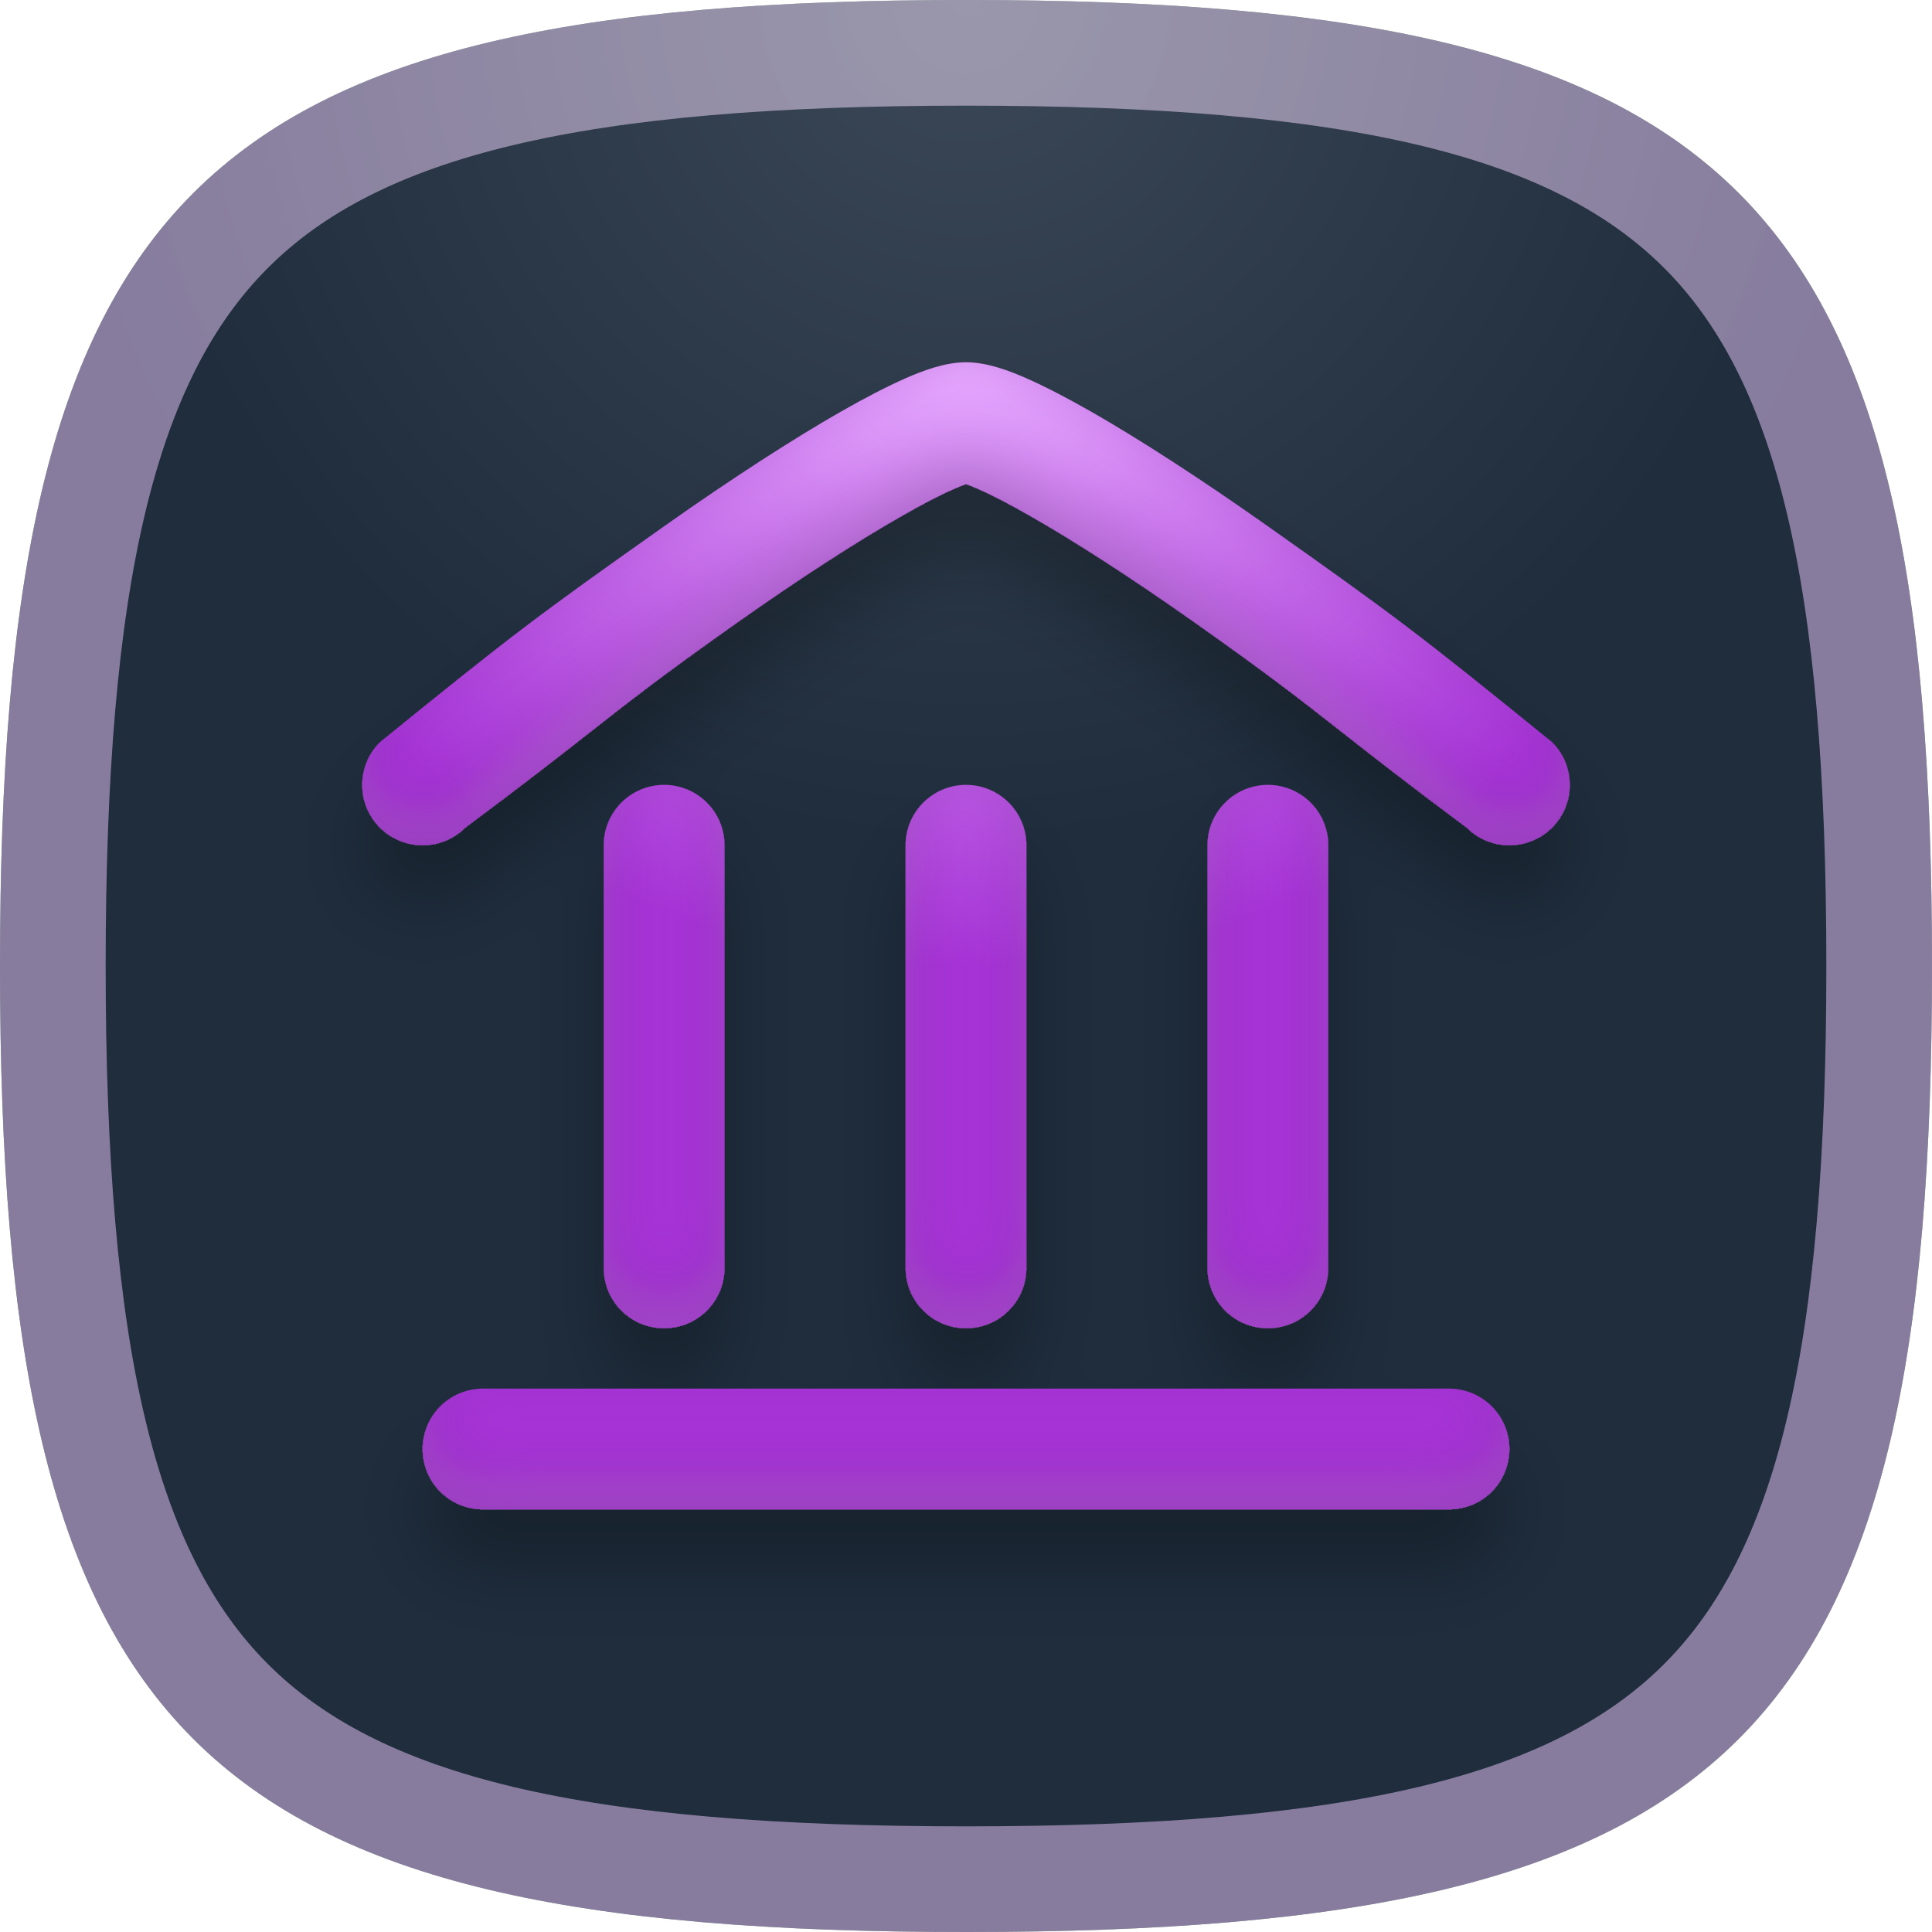
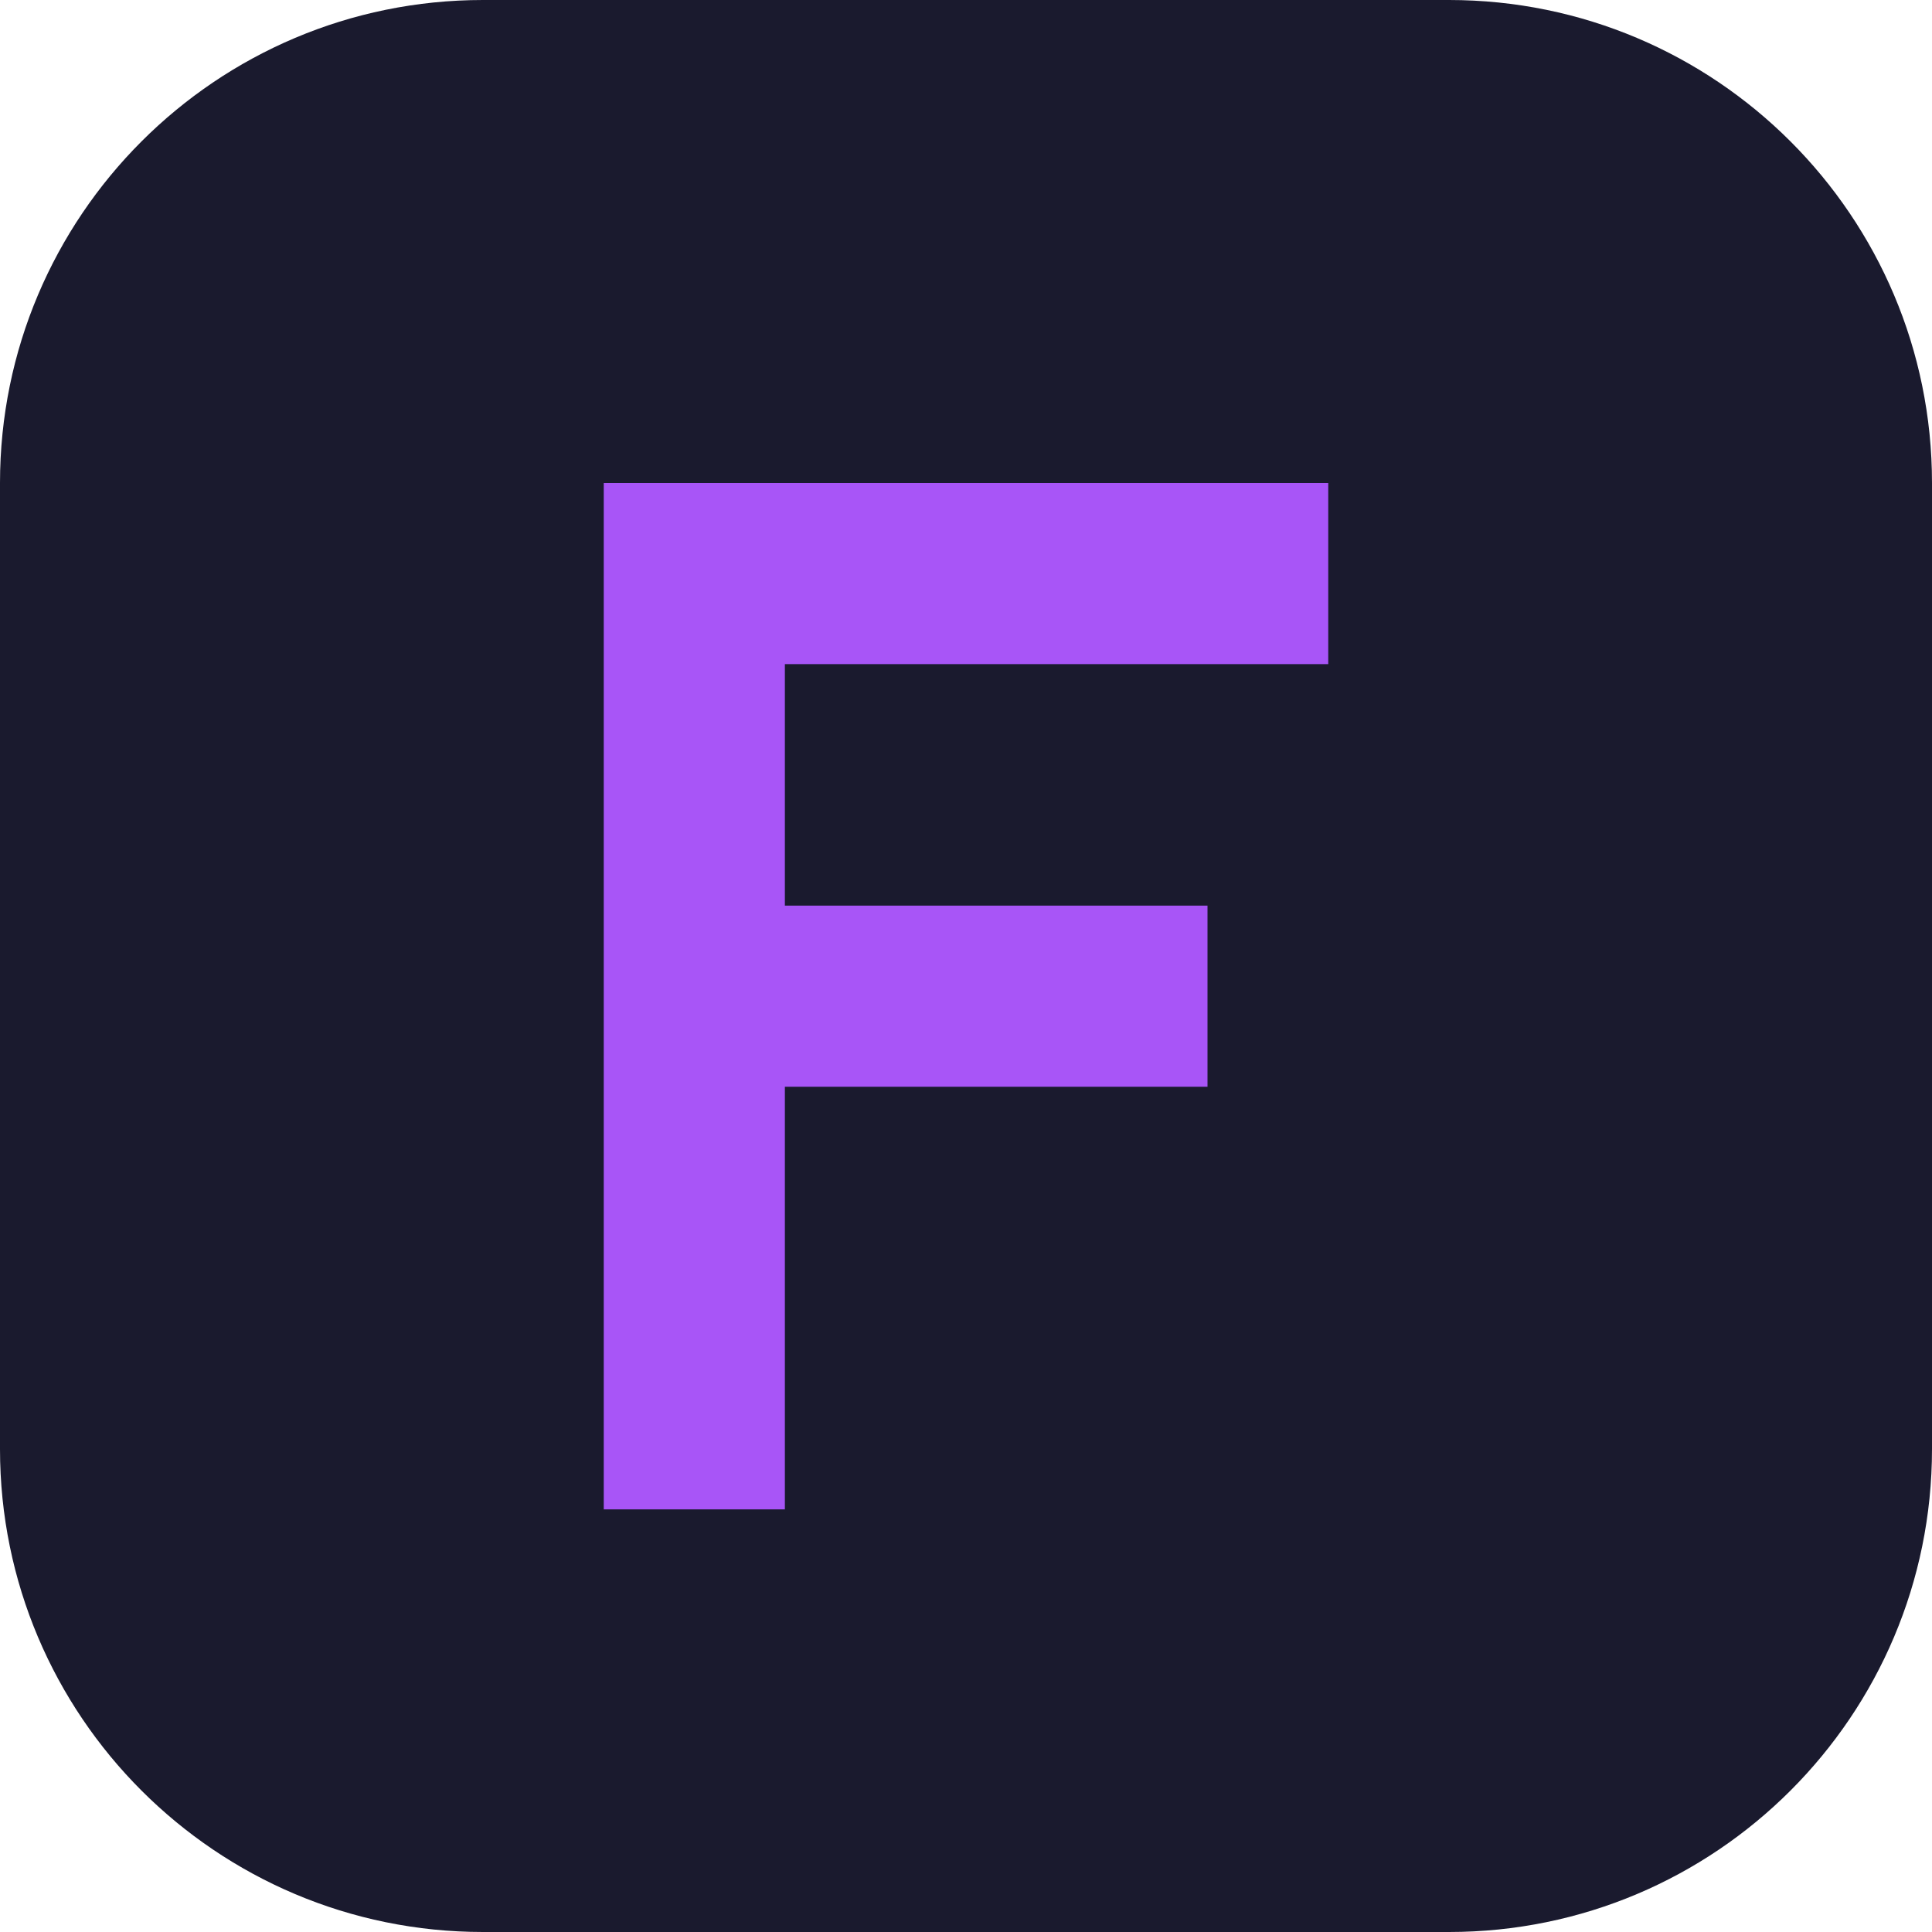
- <svg xmlns="http://www.w3.org/2000/svg" width="32" height="32" fill="none" viewBox="0 0 32 32">
-   <mask id="mask0" width="32" height="32" x="0" y="0" mask-type="alpha" maskUnits="userSpaceOnUse">
-     <path fill="#000" fill-rule="evenodd" d="M16 32C28.8 32 32 28.8 32 16C32 3.2 28.8 0 16 0C3.2 0 0 3.2 0 16C0 28.8 3.2 32 16 32Z" clip-rule="evenodd" />
-   </mask>
-   <g mask="url(#mask0)">
-     <rect width="32" height="32" fill="url(#paint0_radial)" />
-     <path stroke="url(#paint1_radial)" stroke-opacity=".5" stroke-width="1.75" d="M31.125 16C31.125 22.406 30.303 26.059 28.181 28.181C26.059 30.303 22.406 31.125 16 31.125C9.594 31.125 5.94 30.303 3.819 28.181C1.697 26.059 0.875 22.406 0.875 16C0.875 9.594 1.697 5.94 3.819 3.819C5.94 1.697 9.594 0.875 16 0.875C22.406 0.875 26.059 1.697 28.181 3.819C30.303 5.94 31.125 9.594 31.125 16Z" />
-     <g filter="url(#filter0_dii)">
-       <path fill="url(#paint2_radial)" fill-rule="evenodd" d="M16 8.018C15.959 8.032 15.896 8.056 15.806 8.096C15.567 8.199 15.283 8.347 14.918 8.556C14.176 8.98 13.247 9.579 12.202 10.317C10.995 11.168 10.448 11.597 9.767 12.131L9.767 12.131L9.767 12.131C9.262 12.527 8.683 12.981 7.707 13.707C7.317 14.098 6.683 14.098 6.293 13.707C5.902 13.317 5.902 12.683 6.293 12.293C8.501 10.5 8.899 10.201 11.048 8.683C12.128 7.921 13.137 7.27 13.926 6.819C14.327 6.59 14.706 6.394 15.003 6.264C15.265 6.149 15.642 6 16 6C16.358 6 16.735 6.149 16.997 6.264C17.294 6.394 17.673 6.59 18.074 6.819C18.863 7.27 19.872 7.921 20.952 8.683C23.101 10.201 23.5 10.5 25.707 12.293C26.098 12.683 26.098 13.317 25.707 13.707C25.317 14.098 24.683 14.098 24.293 13.707C23.317 12.981 22.738 12.527 22.234 12.131C21.552 11.597 21.005 11.168 19.798 10.317C18.753 9.579 17.824 8.98 17.082 8.556C16.717 8.347 16.433 8.199 16.194 8.096C16.104 8.056 16.041 8.032 16 8.018ZM7 24C7 23.448 7.448 23 8 23H24C24.552 23 25 23.448 25 24C25 24.552 24.552 25 24 25H8C7.448 25 7 24.552 7 24ZM15 21C15 21.552 15.448 22 16 22C16.552 22 17 21.552 17 21V14C17 13.448 16.552 13 16 13C15.448 13 15 13.448 15 14V21ZM21 22C20.448 22 20 21.552 20 21V14C20 13.448 20.448 13 21 13C21.552 13 22 13.448 22 14V21C22 21.552 21.552 22 21 22ZM10 21C10 21.552 10.448 22 11 22C11.552 22 12 21.552 12 21V14C12 13.448 11.552 13 11 13C10.448 13 10 13.448 10 14V21Z" clip-rule="evenodd" />
-     </g>
-   </g>
-   <defs>
-     <filter id="filter0_dii" width="22.5" height="21.75" x="4.75" y="5.5" color-interpolation-filters="sRGB" filterUnits="userSpaceOnUse">
-       <feFlood flood-opacity="0" result="BackgroundImageFix" />
-       <feColorMatrix in="SourceAlpha" type="matrix" values="0 0 0 0 0 0 0 0 0 0 0 0 0 0 0 0 0 0 127 0" />
-       <feOffset dy="1" />
-       <feGaussianBlur stdDeviation=".625" />
-       <feColorMatrix type="matrix" values="0 0 0 0 0 0 0 0 0 0 0 0 0 0 0 0 0 0 0.25 0" />
-       <feBlend in2="BackgroundImageFix" mode="normal" result="effect1_dropShadow" />
-       <feBlend in="SourceGraphic" in2="effect1_dropShadow" mode="normal" result="shape" />
-       <feColorMatrix in="SourceAlpha" result="hardAlpha" type="matrix" values="0 0 0 0 0 0 0 0 0 0 0 0 0 0 0 0 0 0 127 0" />
-       <feOffset dy="-.5" />
-       <feGaussianBlur stdDeviation=".25" />
-       <feComposite in2="hardAlpha" k2="-1" k3="1" operator="arithmetic" />
-       <feColorMatrix type="matrix" values="0 0 0 0 1 0 0 0 0 1 0 0 0 0 1 0 0 0 0.15 0" />
-       <feBlend in2="shape" mode="normal" result="effect2_innerShadow" />
-       <feColorMatrix in="SourceAlpha" result="hardAlpha" type="matrix" values="0 0 0 0 0 0 0 0 0 0 0 0 0 0 0 0 0 0 127 0" />
-       <feOffset dy="-.5" />
-       <feGaussianBlur stdDeviation=".5" />
-       <feComposite in2="hardAlpha" k2="-1" k3="1" operator="arithmetic" />
-       <feColorMatrix type="matrix" values="0 0 0 0 0.494 0 0 0 0 0.161 0 0 0 0 0.633 0 0 0 0.5 0" />
-       <feBlend in2="effect2_innerShadow" mode="normal" result="effect3_innerShadow" />
-     </filter>
-     <radialGradient id="paint0_radial" cx="0" cy="0" r="1" gradientTransform="translate(16) rotate(90) scale(14)" gradientUnits="userSpaceOnUse">
-       <stop stop-color="#3C4858" />
-       <stop offset="1" stop-color="#1F2D3D" />
-     </radialGradient>
-     <radialGradient id="paint1_radial" cx="0" cy="0" r="1" gradientTransform="translate(16) rotate(90) scale(16)" gradientUnits="userSpaceOnUse">
-       <stop stop-color="#F8E7FF" />
-       <stop offset="1" stop-color="#F0CBFF" />
-     </radialGradient>
-     <radialGradient id="paint2_radial" cx="0" cy="0" r="1" gradientTransform="translate(16 6) rotate(90) scale(10 12.1799)" gradientUnits="userSpaceOnUse">
-       <stop stop-color="#E6A9FF" />
-       <stop offset="1" stop-color="#A633D6" />
-     </radialGradient>
-   </defs>
+ <svg xmlns="http://www.w3.org/2000/svg" width="32" height="32" viewBox="0 0 32 32" fill="none">
+   <rect width="32" height="32" rx="8" fill="#1a1a2e" />
+   <path d="M10 8h12v3h-9v4h7v3h-7v7h-3V8z" fill="#A855F7" />
</svg>
